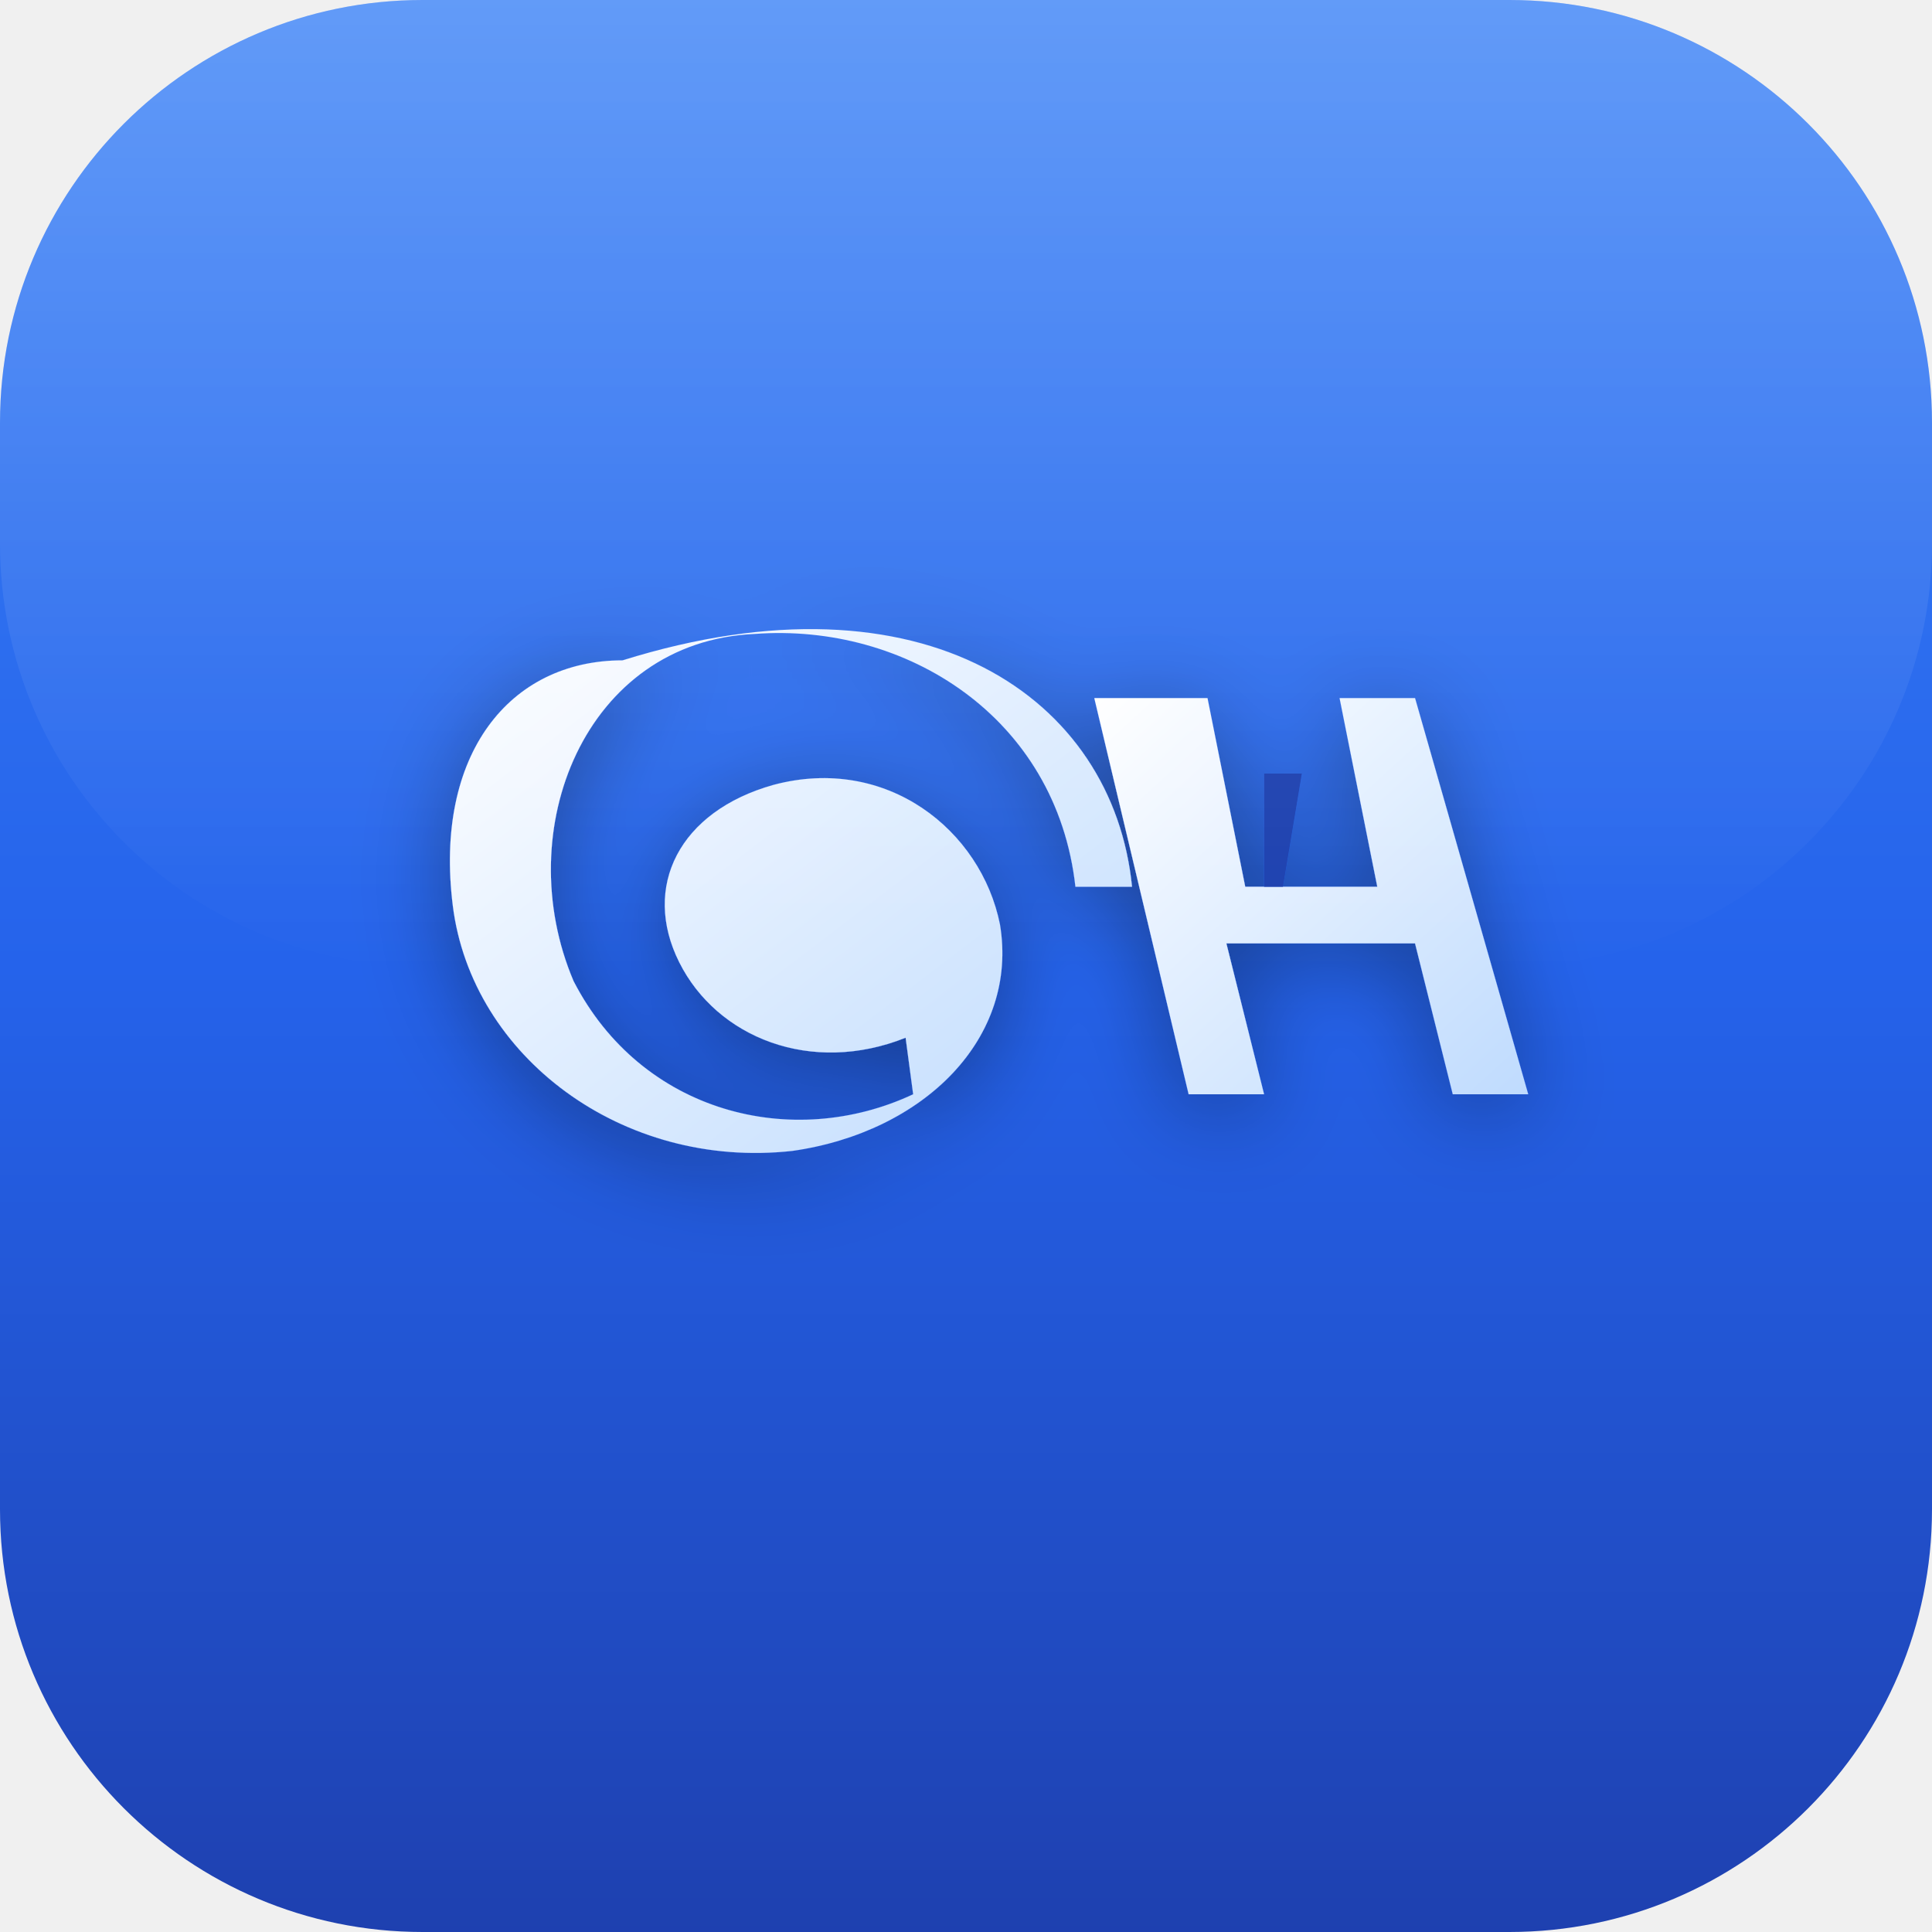
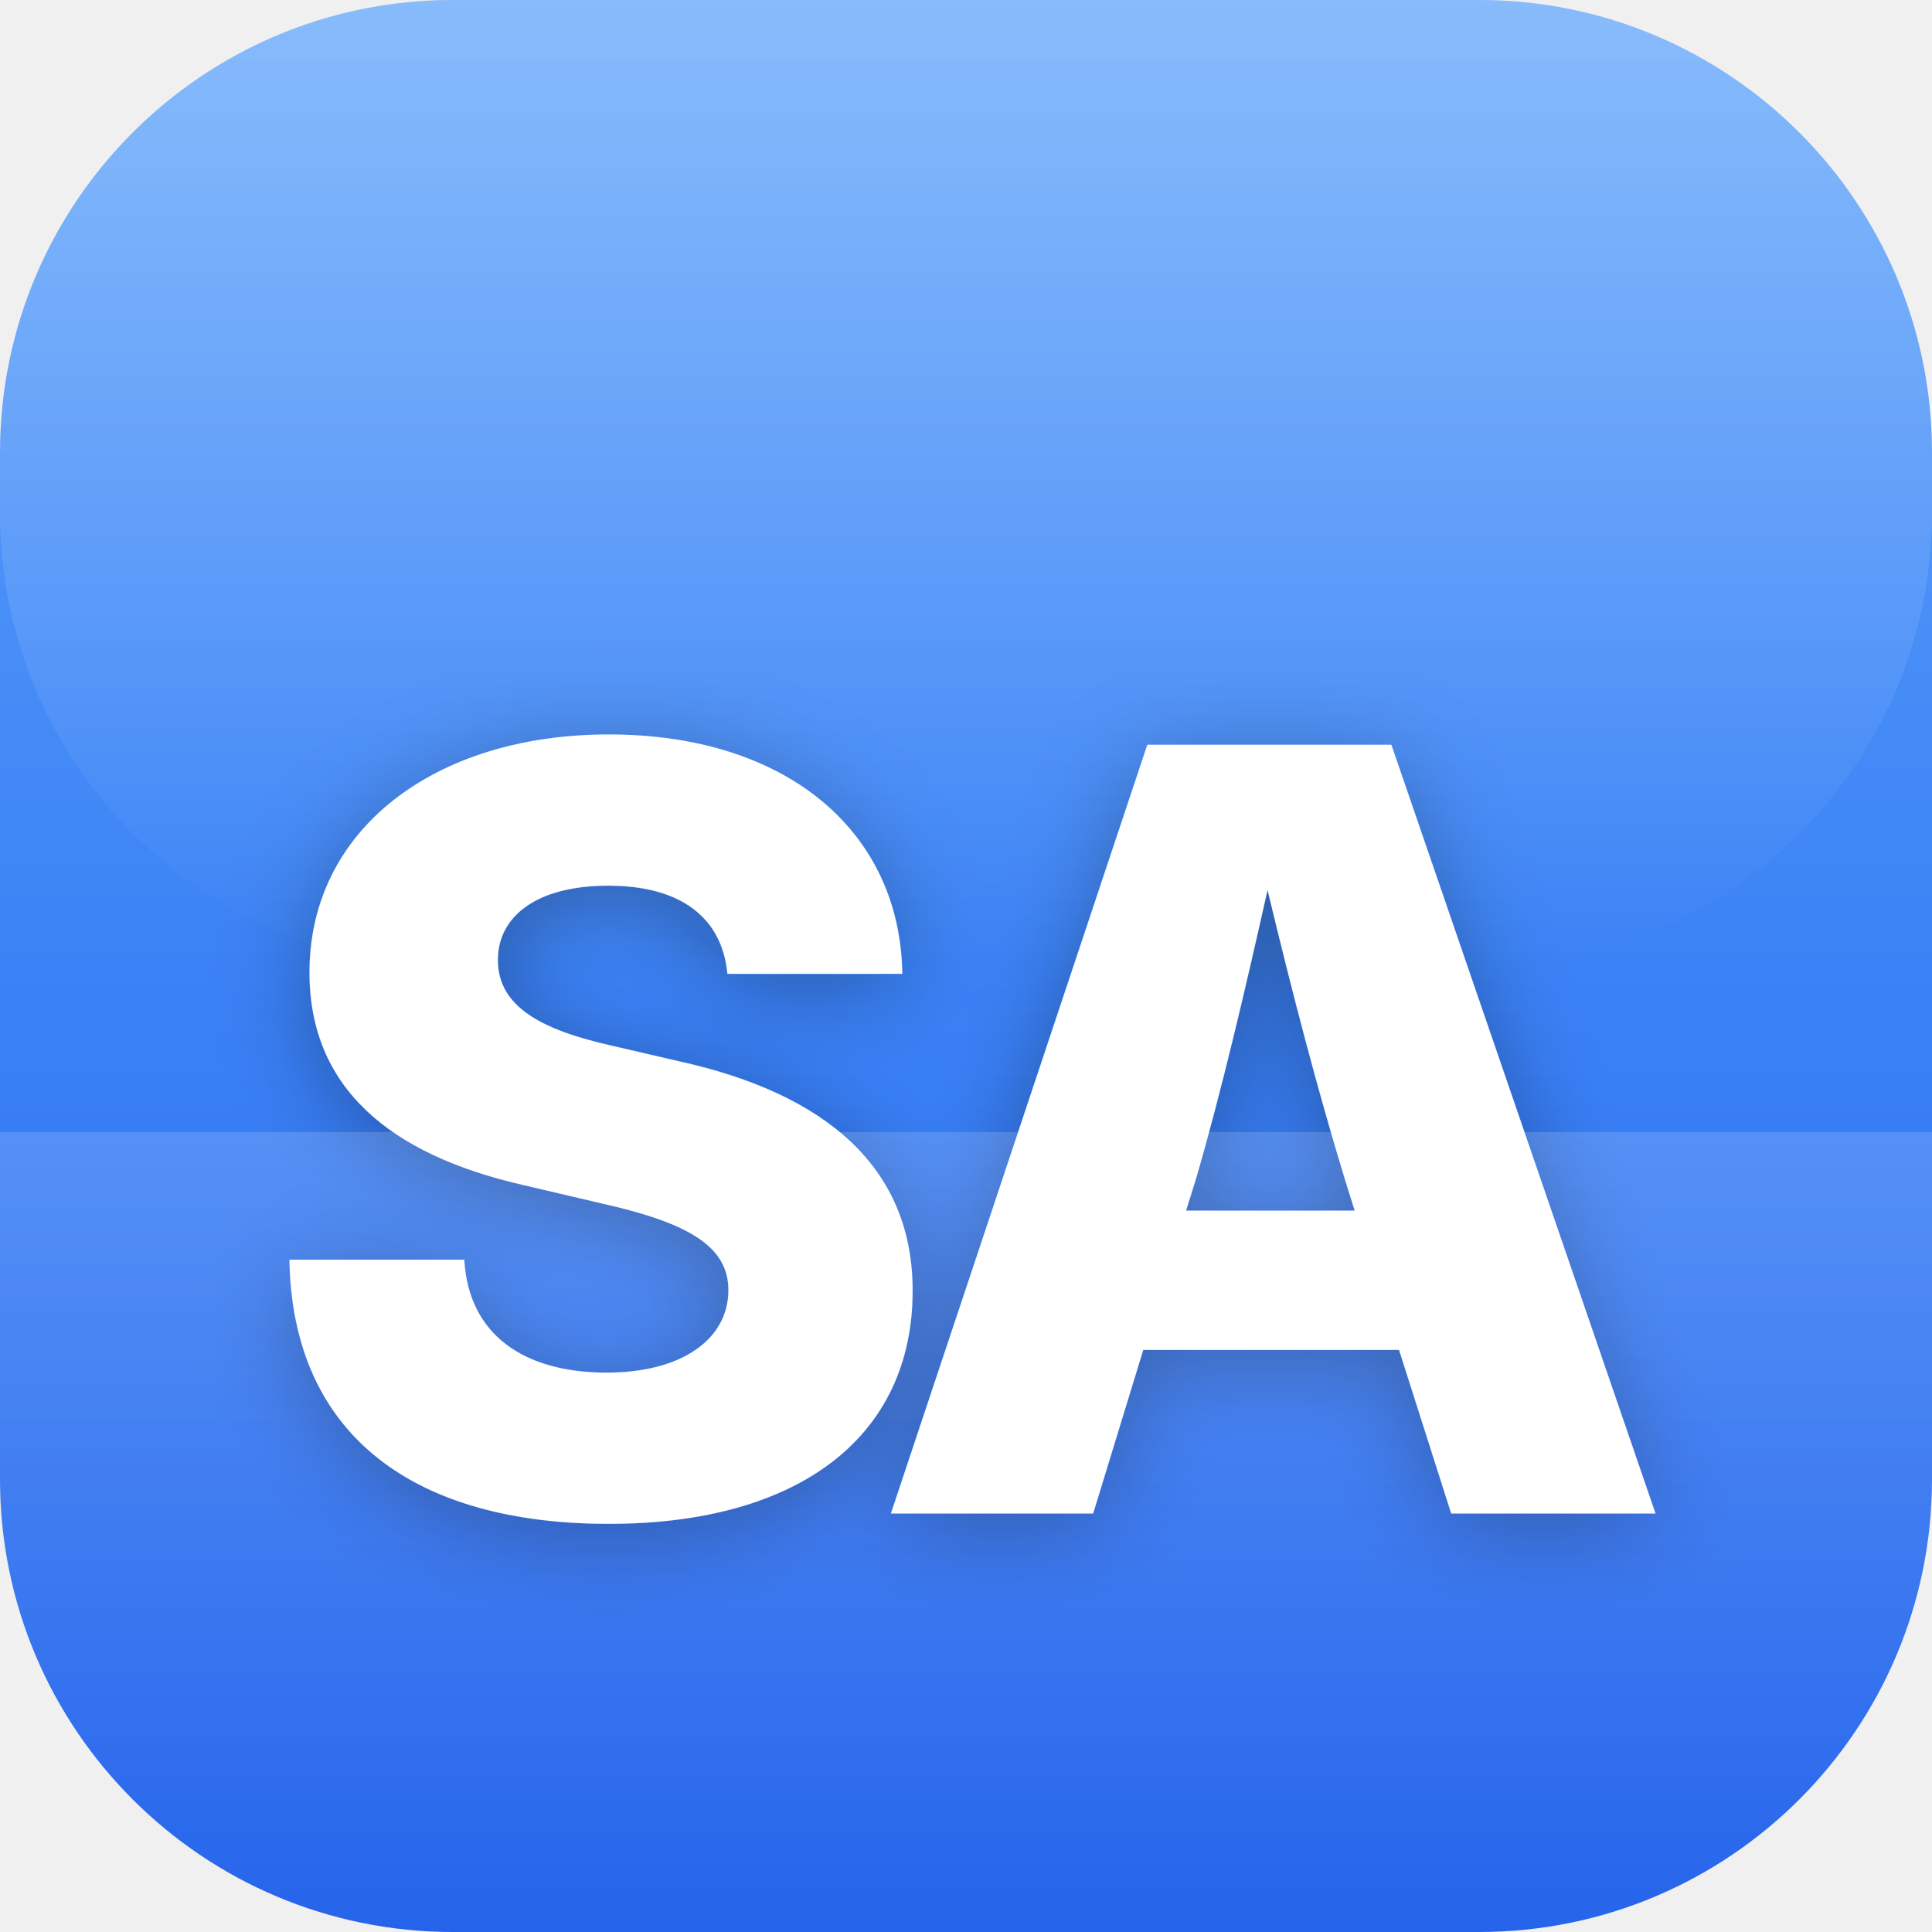
<svg xmlns="http://www.w3.org/2000/svg" width="512" height="512" viewBox="0 0 512 512" fill="none">
-   <rect width="512" height="512" rx="112" fill="url(#gradient)" />
+   <rect width="512" height="512" rx="120" fill="url(#gradient)" />
  <defs>
    <linearGradient id="gradient" x1="0%" y1="0%" x2="0%" y2="100%">
-       <stop offset="0%" style="stop-color:#3B82F6" />
-       <stop offset="50%" style="stop-color:#2563EB" />
-       <stop offset="100%" style="stop-color:#1E40AF" />
-     </linearGradient>
-     <linearGradient id="saGrad" x1="0%" y1="0%" x2="100%" y2="100%">
-       <stop offset="0%" style="stop-color:#FFFFFF" />
-       <stop offset="100%" style="stop-color:#BFDBFE" />
+       <stop offset="0%" style="stop-color:#60A5FA" />
+       <stop offset="50%" style="stop-color:#3B82F6" />
+       <stop offset="100%" style="stop-color:#2563EB" />
    </linearGradient>
    <linearGradient id="highlight" x1="0%" y1="0%" x2="0%" y2="100%">
-       <stop offset="0%" style="stop-color:#FFFFFF;stop-opacity:0.2" />
+       <stop offset="0%" style="stop-color:#FFFFFF;stop-opacity:0.25" />
+       <stop offset="100%" style="stop-color:#FFFFFF;stop-opacity:0" />
+     </linearGradient>
+     <linearGradient id="innerShadow" x1="0%" y1="0%" x2="0%" y2="100%">
+       <stop offset="0%" style="stop-color:#FFFFFF;stop-opacity:0.15" />
      <stop offset="100%" style="stop-color:#FFFFFF;stop-opacity:0" />
    </linearGradient>
    <filter id="shadow" x="-50%" y="-50%" width="200%" height="200%">
-       <feDropShadow dx="0" dy="4" stdDeviation="12" flood-color="#000000" flood-opacity="0.375" />
+       <feDropShadow dx="0" dy="4" stdDeviation="12" flood-color="#000000" flood-opacity="0.31" />
    </filter>
  </defs>
  <g filter="url(#shadow)">
-     <path d="M 165 175 C 135 175 115 200 120 240 C 125 280 165 310 210 305 C 245 300 270 275 265 245 C 260 220 235 200 205 208 C 180 215 170 235 180 255 C 190 275 215 285 240 275 L 242 290 C 210 305 170 295 152 260 C 135 220 155 170 200 168 C 240 165 280 190 285 235 L 300 235 C 295 185 245 150 165 175 Z" fill="url(#saGrad)" />
-     <path d="M 290 185 L 315 290 L 335 290 L 325 250 L 375 250 L 385 290 L 405 290 L 375 185 L 355 185 L 365 235 L 330 235 L 320 185 Z" fill="url(#saGrad)" />
-     <path d="M 335 205 L 345 205 L 340 235 L 335 235 Z" fill="#1E40AF" />
+     <text x="256" y="295" font-family="Inter, -apple-system, BlinkMacSystemFont, 'Segoe UI', Roboto, sans-serif" font-size="280" font-weight="800" fill="#FFFFFF" text-anchor="middle" dominant-baseline="middle" letter-spacing="-16">SA</text>
  </g>
-   <rect width="512" height="256" rx="112" fill="url(#highlight)" clip-path="inset(0 0 50% 0)" />
+   <rect width="512" height="256" rx="120" fill="url(#highlight)" clip-path="inset(0 0 50% 0)" />
+   <rect x="0" y="300" width="512" height="212" rx="0" fill="url(#innerShadow)" clip-path="inset(0 0 0 0)" />
</svg>
